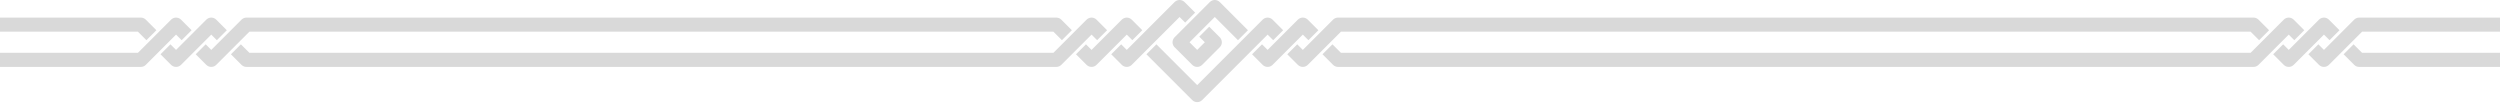
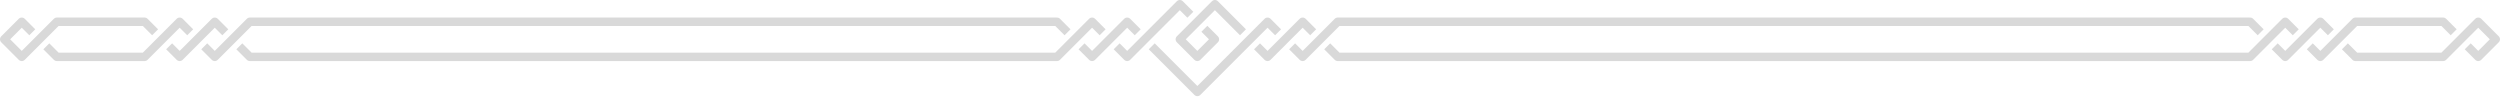
- <svg xmlns="http://www.w3.org/2000/svg" width="88.75mm" height="3.625mm" viewBox="0 0 88.75 3.625" version="1.1" id="svg1">
+ <svg xmlns="http://www.w3.org/2000/svg" width="89.05mm" height="3.425mm" viewBox="0 0 89.05 3.425" version="1.1" id="svg1">
  <defs id="defs1" />
-   <g id="layer1" transform="translate(-2.5,-5.375011)">
-     <path id="path2" style="fill:none;stroke:#000000;stroke-width:0.5;stroke-linecap:butt;stroke-linejoin:round;stroke-dasharray:none;stroke-opacity:0.149" d="m 8.375,7.125 0.375,0.375 L 10,6.25 10.375,6.625 m 0.5,0.5 0.375,0.375 H 40 L 41.25,6.25 41.625,6.625 m 0.5,0.5 0.375,0.375 L 44.375,5.625 44.75,6 m 0.5,0.5 0.375,0.375 -0.625,0.625 -0.625,-0.625 1.25,-1.25 1,1 m 0.5,0.5 0.375,0.375 L 48.75,6.25 49.125,6.625 m 0.5,0.5 0.375,0.375 h 32.5 l 1.25,-1.25 0.375,0.375 m 0.5,0.5 0.375,0.375 1.25,-1.25 h 5 m -88.75,0 h 5 l 0.375,0.375" />
-     <path style="fill:none;stroke:#000000;stroke-width:0.5;stroke-linecap:butt;stroke-linejoin:round;stroke-dasharray:none;stroke-opacity:0.149" d="m 91.25,7.5 h -5 l -0.375,-0.375 m -0.5,-0.5 -0.375,-0.375 -1.25,1.25 -0.375,-0.375 m -0.5,-0.5 L 82.5,6.25 H 50 l -1.25,1.25 -0.375,-0.375 m -0.5,-0.5 L 47.5,6.25 45,8.75 l -1.625,-1.625 m -0.5,-0.5 L 42.5,6.25 l -1.25,1.25 -0.375,-0.375 m -0.5,-0.5 L 40,6.25 H 11.25 L 10,7.5 l -0.375,-0.375 m -0.5,-0.5 -0.375,-0.375 -1.25,1.25 H 2.5" id="path3" />
+   <g id="layer1" transform="translate(-2.350006,-5.475006)">
+     <path id="path3" style="fill:none;stroke:#000000;stroke-width:0.3;stroke-linecap:butt;stroke-linejoin:round;stroke-dasharray:none;stroke-opacity:0.149" d="M 85.375,6.625 85,6.25 l -1.25,1.25 -0.375,-0.375 m -0.5,-0.5 L 82.5,6.25 H 50 l -1.25,1.25 -0.375,-0.375 m -0.5,-0.5 L 47.5,6.25 45,8.75 l -1.625,-1.625 m -0.5,-0.5 L 42.5,6.25 l -1.25,1.25 -0.375,-0.375 m -0.5,-0.5 L 40,6.25 H 11.25 L 10,7.5 l -0.375,-0.375 m -0.5,-0.5 -0.375,-0.375 -1.25,1.25 H 4.375 L 4,7.125 m -0.5,-0.5 L 3.125,6.25 2.5,6.875 3.125,7.5 4.375,6.25 h 3.125 l 0.375,0.375 m 0.5,0.5 0.375,0.375 L 10,6.25 10.375,6.625 m 0.5,0.5 0.375,0.375 H 40 L 41.25,6.25 41.625,6.625 m 0.5,0.5 0.375,0.375 L 44.375,5.625 44.75,6 m 0.5,0.5 0.375,0.375 -0.625,0.625 -0.625,-0.625 1.25,-1.25 1,1 m 0.5,0.5 0.375,0.375 L 48.75,6.25 49.125,6.625 m 0.5,0.5 0.375,0.375 h 32.5 l 1.25,-1.25 0.375,0.375 m 0.5,0.5 0.375,0.375 1.25,-1.25 h 3.125 l 0.375,0.375 m 0.5,0.5 0.375,0.375 0.625,-0.625 -0.625,-0.625 -1.25,1.25 h -3.125 l -0.375,-0.375" />
  </g>
</svg>
